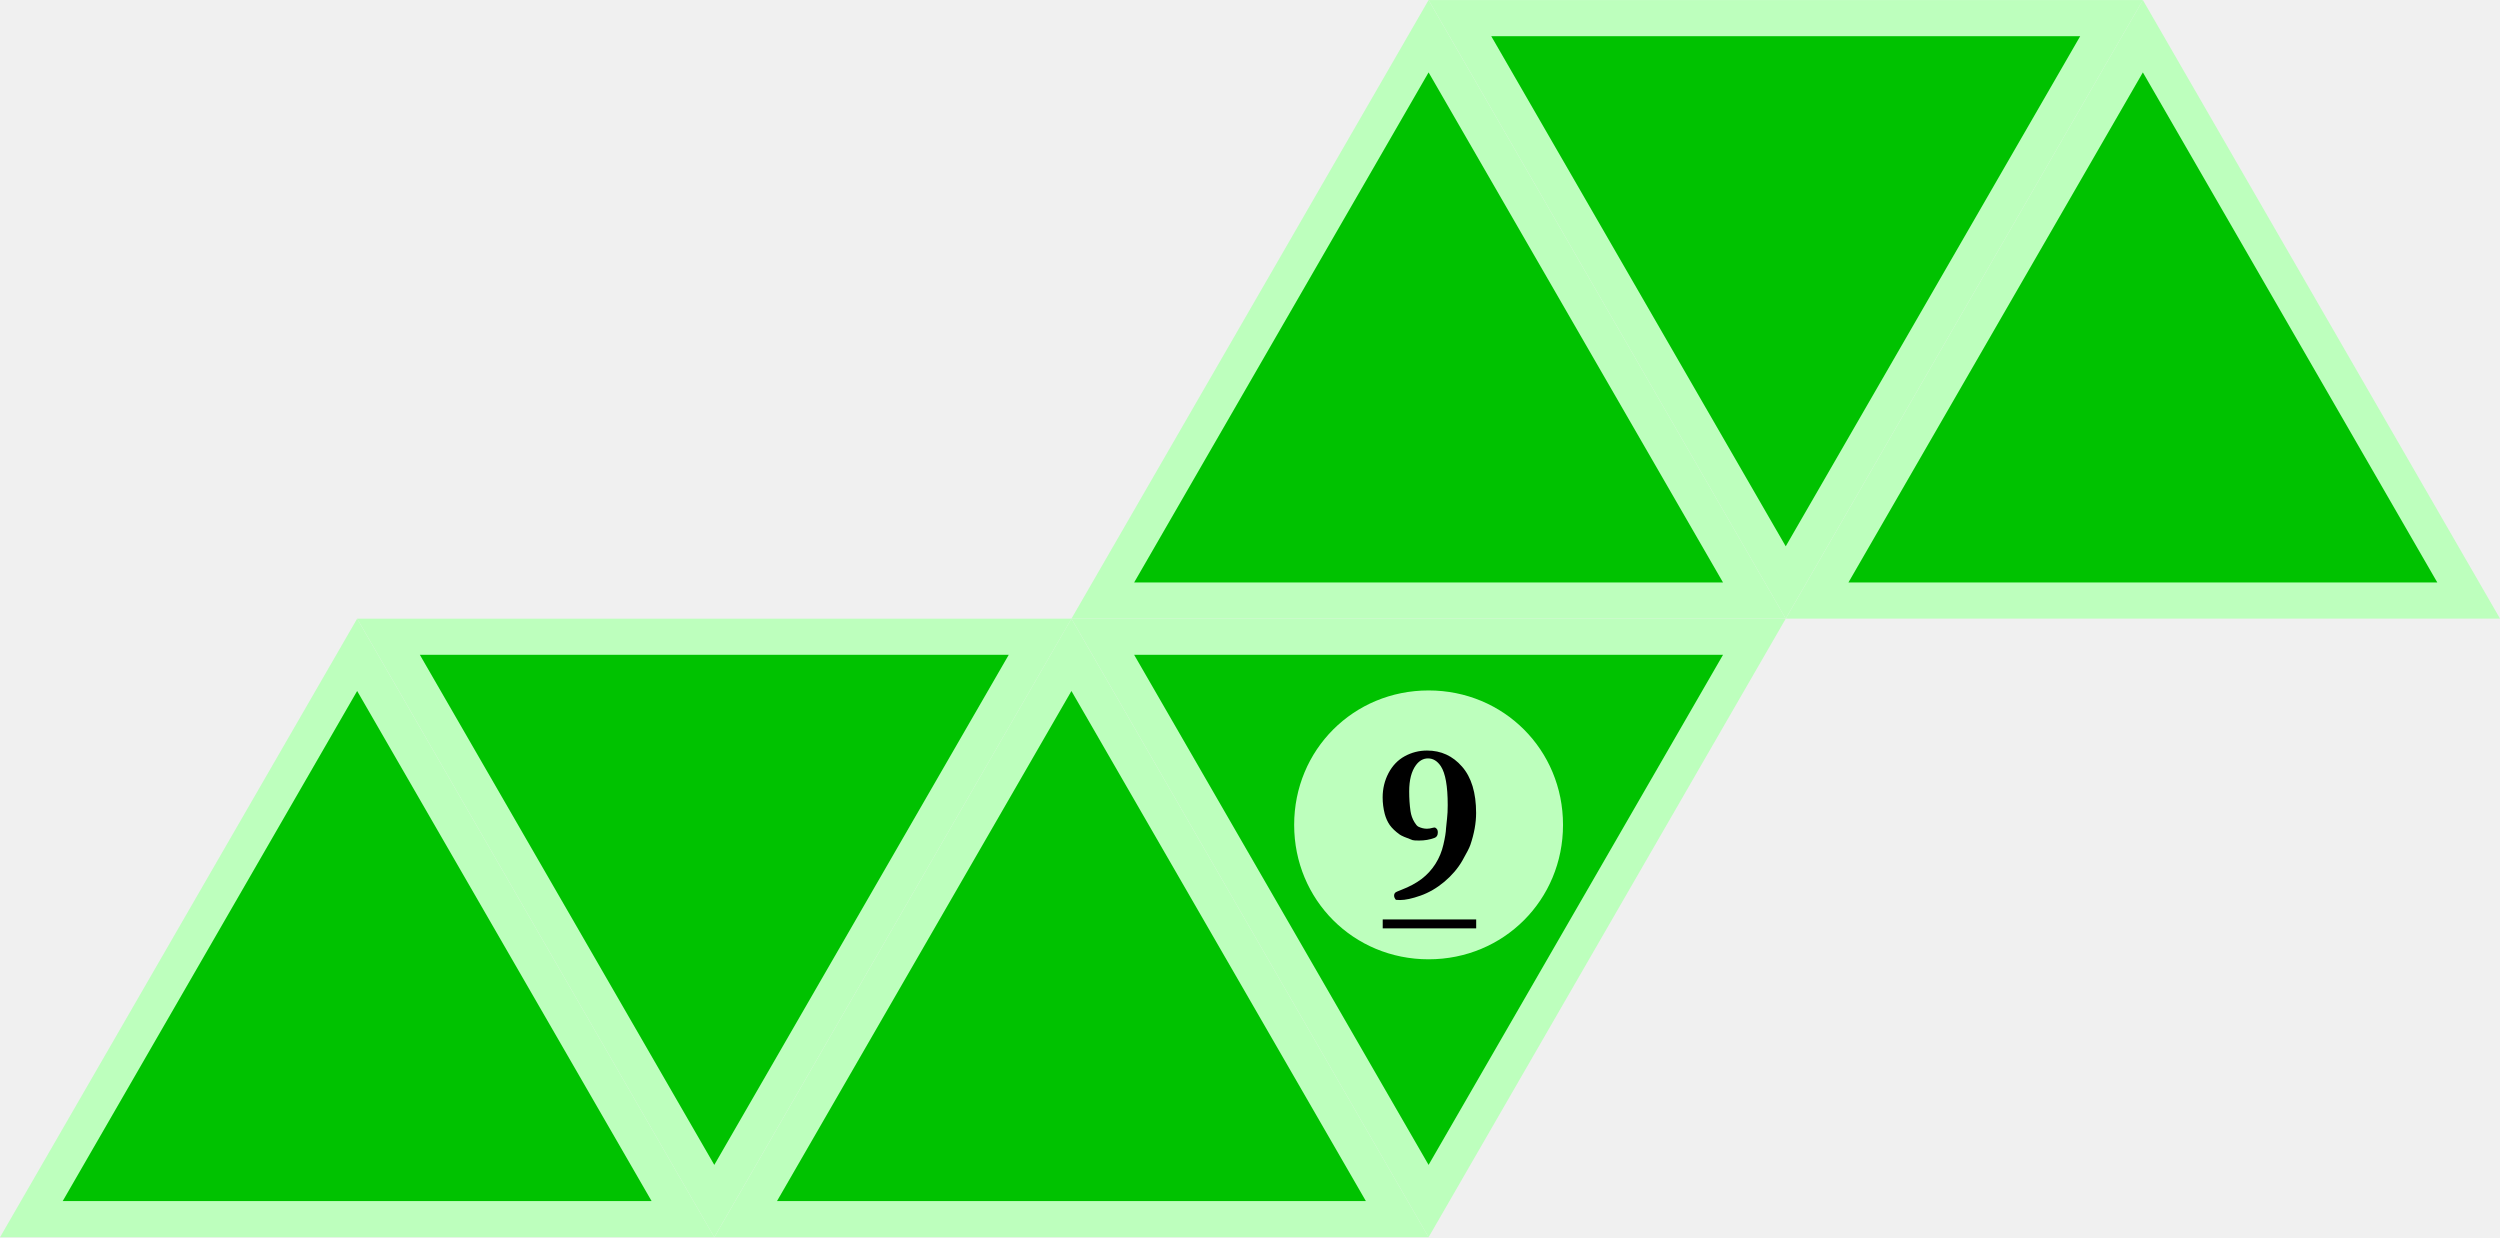
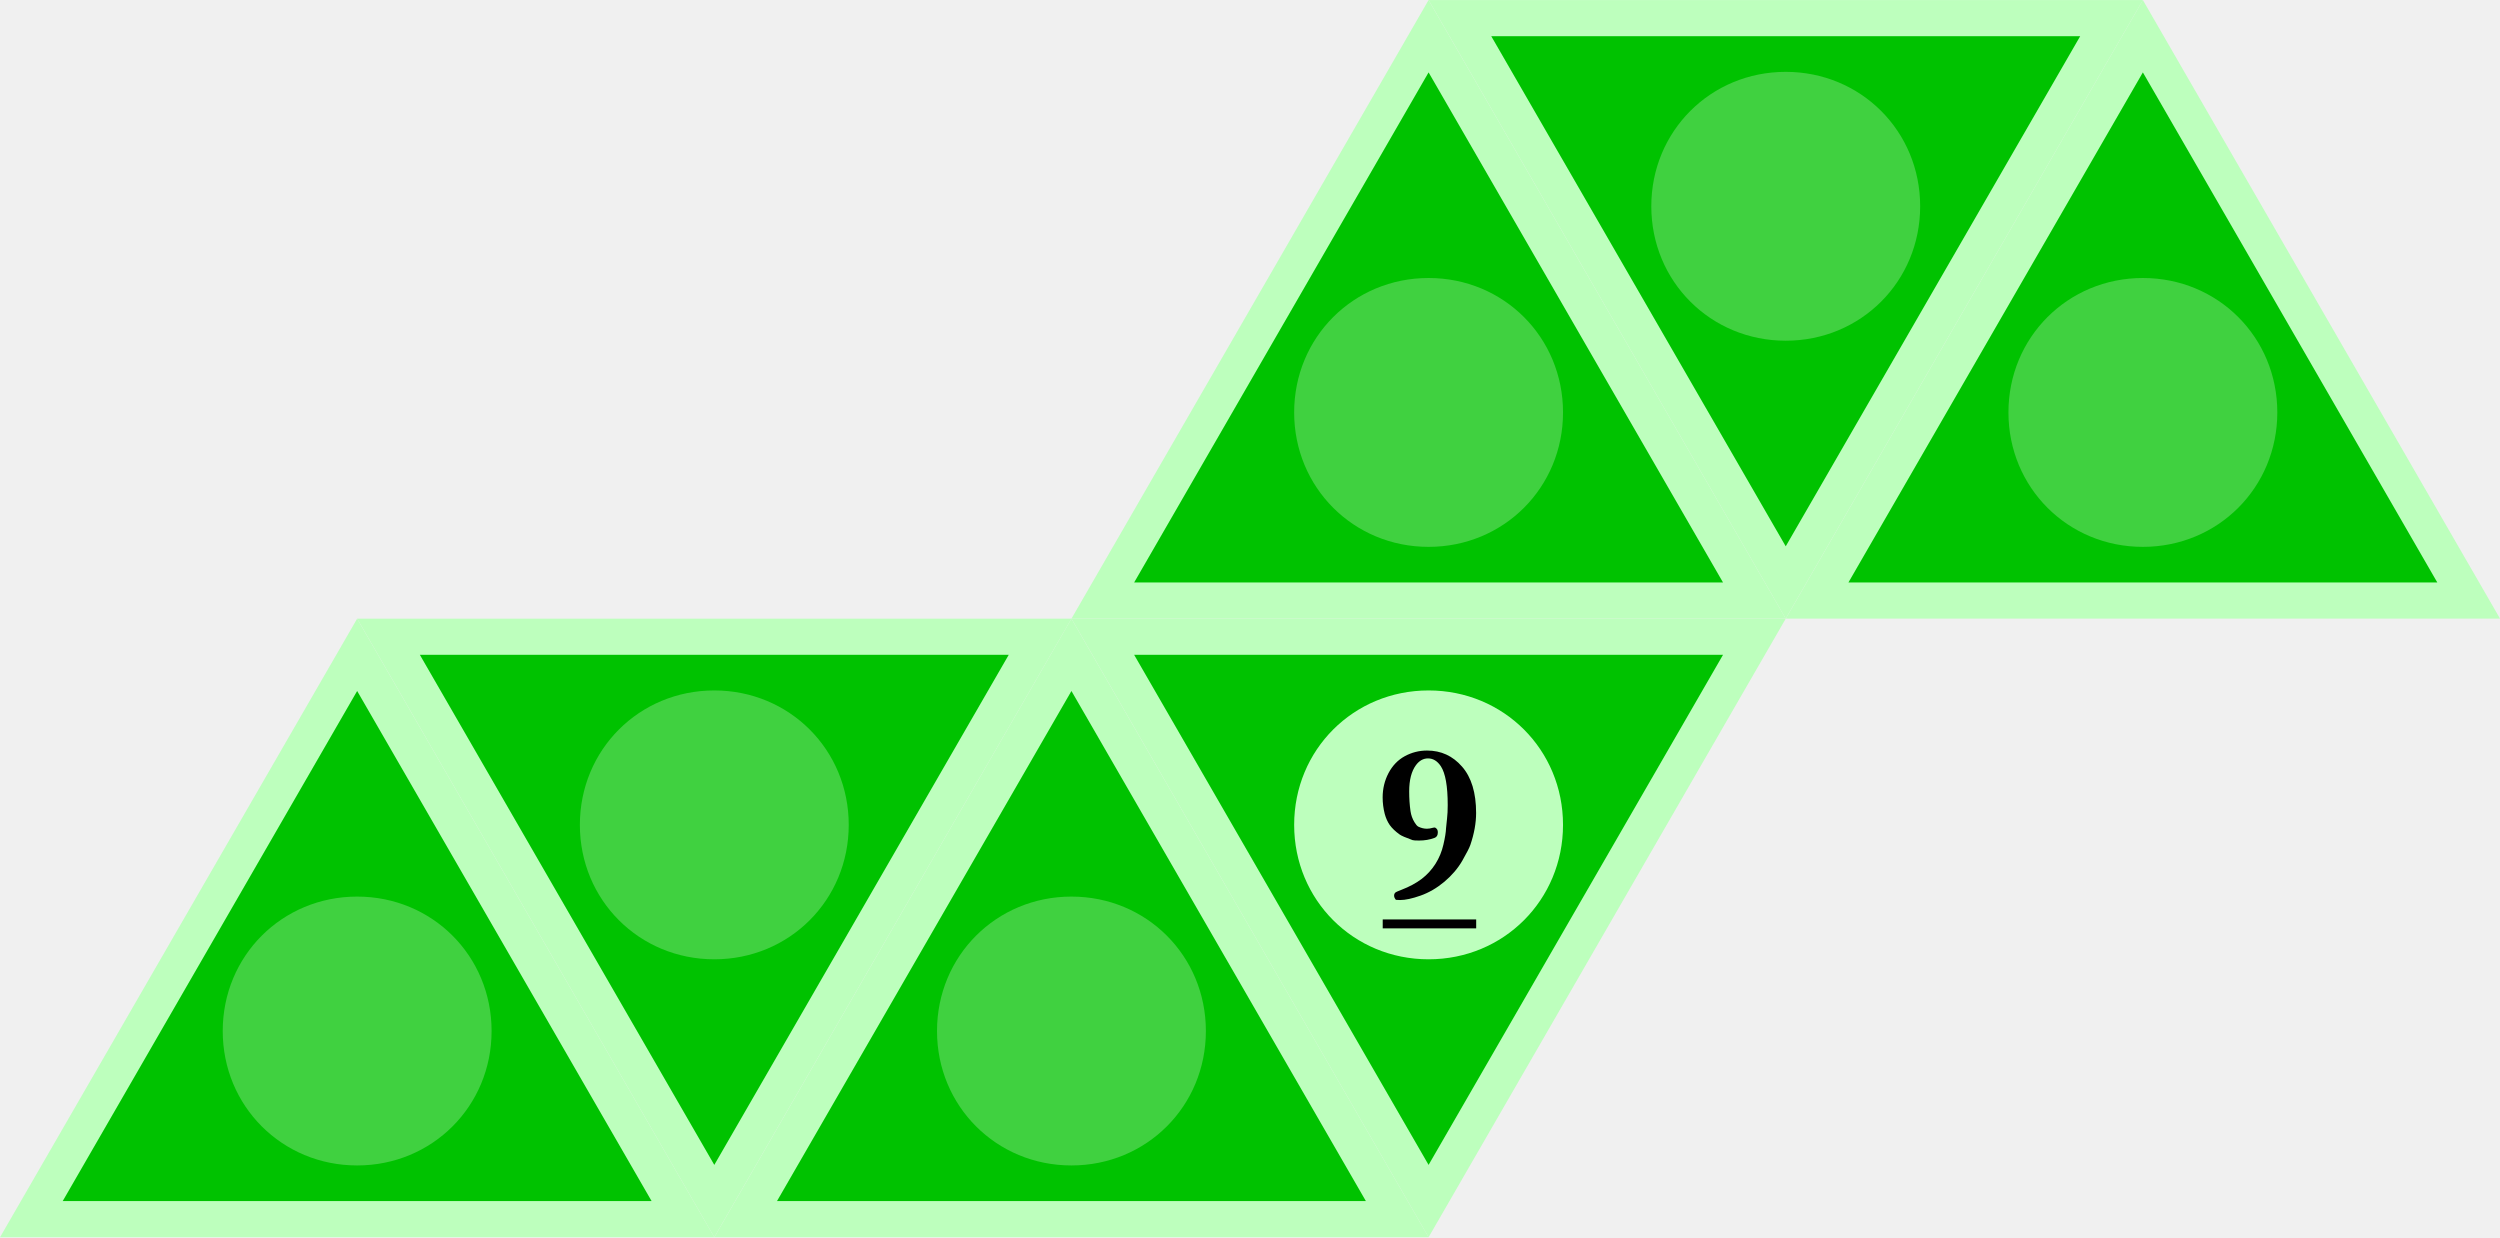
<svg xmlns="http://www.w3.org/2000/svg" width="2.756in" height="1.364in" viewBox="0 0 70 34.641" version="1.1" id="svg1">
-   <defs id="defs1" />
+   <defs id="defs1">
+     </defs>
  <g id="layer11" style="display:inline" transform="translate(-260.4849,-301.8115)">
    <path style="fill:#bdffbd;stroke:none;stroke-width:0.133;stroke-linecap:butt" id="path454" d="m 183.986,124.221 7.578,13.126 -15.157,0 z" transform="matrix(-1.319535,0,0,-1.319535,543.2612,500.3667)" />
    <path style="fill:#bdffbd;stroke:none;stroke-width:0.133;stroke-linecap:butt" id="path470" d="m 183.986,124.221 7.578,13.126 -15.157,0 z" transform="matrix(-1.319535,0,0,-1.319535,523.2612,500.3667)" />
    <path style="fill:#bdffbd;stroke:none;stroke-width:0.133;stroke-linecap:butt" id="path488" d="m 183.986,124.221 7.578,13.126 -15.157,0 z" transform="matrix(-1.319535,0,0,1.319535,563.2612,137.8973)" />
    <path style="fill:#bdffbd;stroke:none;stroke-width:0.133;stroke-linecap:butt" id="path496" d="m 183.986,124.221 7.578,13.126 -15.157,0 z" transform="matrix(-1.319535,0,0,-1.319535,553.2612,483.0462)" />
    <path style="fill:#bdffbd;stroke:none;stroke-width:0.133;stroke-linecap:butt" id="path500" d="m 183.986,124.221 7.578,13.126 -15.157,0 z" transform="matrix(-1.319535,0,0,1.319535,533.2612,155.2178)" />
    <path style="fill:#bdffbd;stroke:none;stroke-width:0.133;stroke-linecap:butt" id="path501" d="m 183.986,124.221 7.578,13.126 -15.157,0 z" transform="matrix(-1.319535,0,0,1.319535,513.2612,155.2178)" />
    <path style="fill:#bdffbd;stroke:none;stroke-width:0.133;stroke-linecap:butt" id="path502" d="m 183.986,124.221 7.578,13.126 -15.157,0 z" transform="matrix(-1.319535,0,0,1.319535,543.2612,137.8973)" />
  </g>
  <g id="layer12" style="display:inline" transform="translate(-260.4849,-301.8115)">
    <path style="fill:#00c200;stroke:none;stroke-width:0.133;stroke-linecap:butt" id="path455" d="m 183.986,125.756 6.248,10.824 h -12.496 z" transform="matrix(-1.319535,0,0,-1.319535,543.2612,500.3667)" />
    <path style="fill:#00c200;stroke:none;stroke-width:0.133;stroke-linecap:butt" id="path471" d="m 183.986,125.756 6.248,10.824 h -12.496 z" transform="matrix(-1.319535,0,0,-1.319535,523.2612,500.3667)" />
    <path style="fill:#00c200;stroke:none;stroke-width:0.133;stroke-linecap:butt" id="path493" d="m 183.986,125.756 6.248,10.824 h -12.496 z" transform="matrix(-1.319535,0,0,1.319535,563.2612,137.8973)" />
    <path style="fill:#00c200;stroke:none;stroke-width:0.133;stroke-linecap:butt" id="path499" d="m 183.986,125.756 6.248,10.824 h -12.496 z" transform="matrix(-1.319535,0,0,-1.319535,553.2612,483.0462)" />
    <path style="fill:#00c200;stroke:none;stroke-width:0.133;stroke-linecap:butt" id="path503" d="m 183.986,125.756 6.248,10.824 h -12.496 z" transform="matrix(-1.319535,0,0,1.319535,533.2612,155.2178)" />
    <path style="fill:#00c200;stroke:none;stroke-width:0.133;stroke-linecap:butt" id="path504" d="m 183.986,125.756 6.248,10.824 h -12.496 z" transform="matrix(-1.319535,0,0,1.319535,513.2612,155.2178)" />
    <path style="fill:#00c200;stroke:none;stroke-width:0.133;stroke-linecap:butt" id="path507" d="m 183.986,125.756 6.248,10.824 h -12.496 z" transform="matrix(-1.319535,0,0,1.319535,543.2612,137.8973)" />
  </g>
  <g id="layer13" style="display:inline" transform="translate(-260.4849,-301.8115)">
    <path style="fill:#bdffbd;stroke:none;stroke-width:0.176;stroke-linecap:butt" d="m 179.268,116.016 c 2.102,0 3.764,1.661 3.764,3.764 0,2.102 -1.661,3.764 -3.764,3.764 -2.102,0 -3.764,-1.661 -3.764,-3.764 0,-2.102 1.661,-3.764 3.764,-3.764 z" id="path456" transform="translate(121.2174,205.1262)" />
  </g>
+   <g id="layer15" style="display:inline" transform="translate(-260.4849,-301.8115)">
+     <path style="display:inline;opacity:0.25;fill:#ffffff;stroke:none;stroke-width:0.176;stroke-linecap:butt" d="m 179.268,116.016 c 2.102,0 3.764,1.661 3.764,3.764 0,2.102 -1.661,3.764 -3.764,3.764 -2.102,0 -3.764,-1.661 -3.764,-3.764 0,-2.102 1.661,-3.764 3.764,-3.764 z" id="path1574" transform="translate(131.2174,187.8057)" />
+     <path style="display:inline;opacity:0.25;fill:#ffffff;stroke:none;stroke-width:0.176;stroke-linecap:butt" d="m 179.268,116.016 c 2.102,0 3.764,1.661 3.764,3.764 0,2.102 -1.661,3.764 -3.764,3.764 -2.102,0 -3.764,-1.661 -3.764,-3.764 0,-2.102 1.661,-3.764 3.764,-3.764 z" id="path1575" transform="matrix(1,0,0,-1,141.2174,433.1379)" />
+     <path style="display:inline;opacity:0.25;fill:#ffffff;stroke:none;stroke-width:0.176;stroke-linecap:butt" d="m 179.268,116.016 c 2.102,0 3.764,1.661 3.764,3.764 0,2.102 -1.661,3.764 -3.764,3.764 -2.102,0 -3.764,-1.661 -3.764,-3.764 0,-2.102 1.661,-3.764 3.764,-3.764 z" id="path1576" transform="matrix(1,0,0,-1,121.2174,433.1379)" />
+     <path style="display:inline;opacity:0.25;fill:#ffffff;stroke:none;stroke-width:0.176;stroke-linecap:butt" d="m 179.268,116.016 c 2.102,0 3.764,1.661 3.764,3.764 0,2.102 -1.661,3.764 -3.764,3.764 -2.102,0 -3.764,-1.661 -3.764,-3.764 0,-2.102 1.661,-3.764 3.764,-3.764 z" id="path1577" transform="translate(101.2174,205.1262)" />
+     <path style="display:inline;opacity:0.25;fill:#ffffff;stroke:none;stroke-width:0.176;stroke-linecap:butt" d="m 179.268,116.016 c 2.102,0 3.764,1.661 3.764,3.764 0,2.102 -1.661,3.764 -3.764,3.764 -2.102,0 -3.764,-1.661 -3.764,-3.764 0,-2.102 1.661,-3.764 3.764,-3.764 z" id="path1578" transform="matrix(1,0,0,-1,111.2174,450.4583)" />
+     <path style="display:inline;opacity:0.25;fill:#ffffff;stroke:none;stroke-width:0.176;stroke-linecap:butt" d="m 179.268,116.016 c 2.102,0 3.764,1.661 3.764,3.764 0,2.102 -1.661,3.764 -3.764,3.764 -2.102,0 -3.764,-1.661 -3.764,-3.764 0,-2.102 1.661,-3.764 3.764,-3.764 z" id="path1579" transform="matrix(1,0,0,-1,91.21737,450.4583)" />
+   </g>
  <g id="layer14" style="display:inline" transform="translate(-260.4849,-301.8115)">
    <path style="display:inline;fill:#ffbf00;stroke:#000000;stroke-width:0.25;stroke-linecap:butt;stroke-dasharray:none" d="m 299.201,327.679 h 2.617" id="path461" />
    <path d="m 299.57,327.005 q -0.05,-0.059 -0.05,-0.115 0,-0.053 0.031,-0.084 0.015,-0.022 0.18,-0.084 0.322,-0.124 0.555,-0.298 0.233,-0.177 0.391,-0.425 0.158,-0.251 0.223,-0.539 0.068,-0.291 0.074,-0.459 0.003,-0.056 0.028,-0.27 0.019,-0.158 0.019,-0.381 0,-0.791 -0.192,-1.085 -0.146,-0.22 -0.36,-0.22 -0.198,0 -0.338,0.189 -0.189,0.257 -0.189,0.735 0,0.295 0.037,0.552 0.025,0.171 0.112,0.313 0.056,0.093 0.105,0.121 0.121,0.059 0.242,0.059 0.077,0 0.161,-0.025 l 0.046,-0.009 q 0.037,0 0.068,0.037 0.031,0.034 0.031,0.102 0,0.118 -0.093,0.152 -0.198,0.074 -0.431,0.074 -0.146,0 -0.183,-0.012 -0.291,-0.105 -0.363,-0.158 -0.18,-0.13 -0.276,-0.264 -0.093,-0.136 -0.14,-0.31 -0.059,-0.229 -0.059,-0.462 0,-0.369 0.164,-0.682 0.167,-0.316 0.456,-0.474 0.291,-0.158 0.623,-0.158 0.589,0 0.98,0.45 0.394,0.45 0.394,1.299 0,0.419 -0.161,0.893 -0.04,0.118 -0.226,0.443 -0.186,0.322 -0.502,0.589 -0.316,0.264 -0.667,0.388 -0.35,0.124 -0.574,0.124 -0.04,0 -0.118,-0.006 z" id="text461" style="font-weight:bold;font-size:6.35px;line-height:7.451px;font-family:Garamond;-inkscape-font-specification:'Garamond Bold';text-align:center;letter-spacing:0px;word-spacing:0px;text-anchor:middle;stroke-width:0.176" aria-label="9" />
  </g>
</svg>
